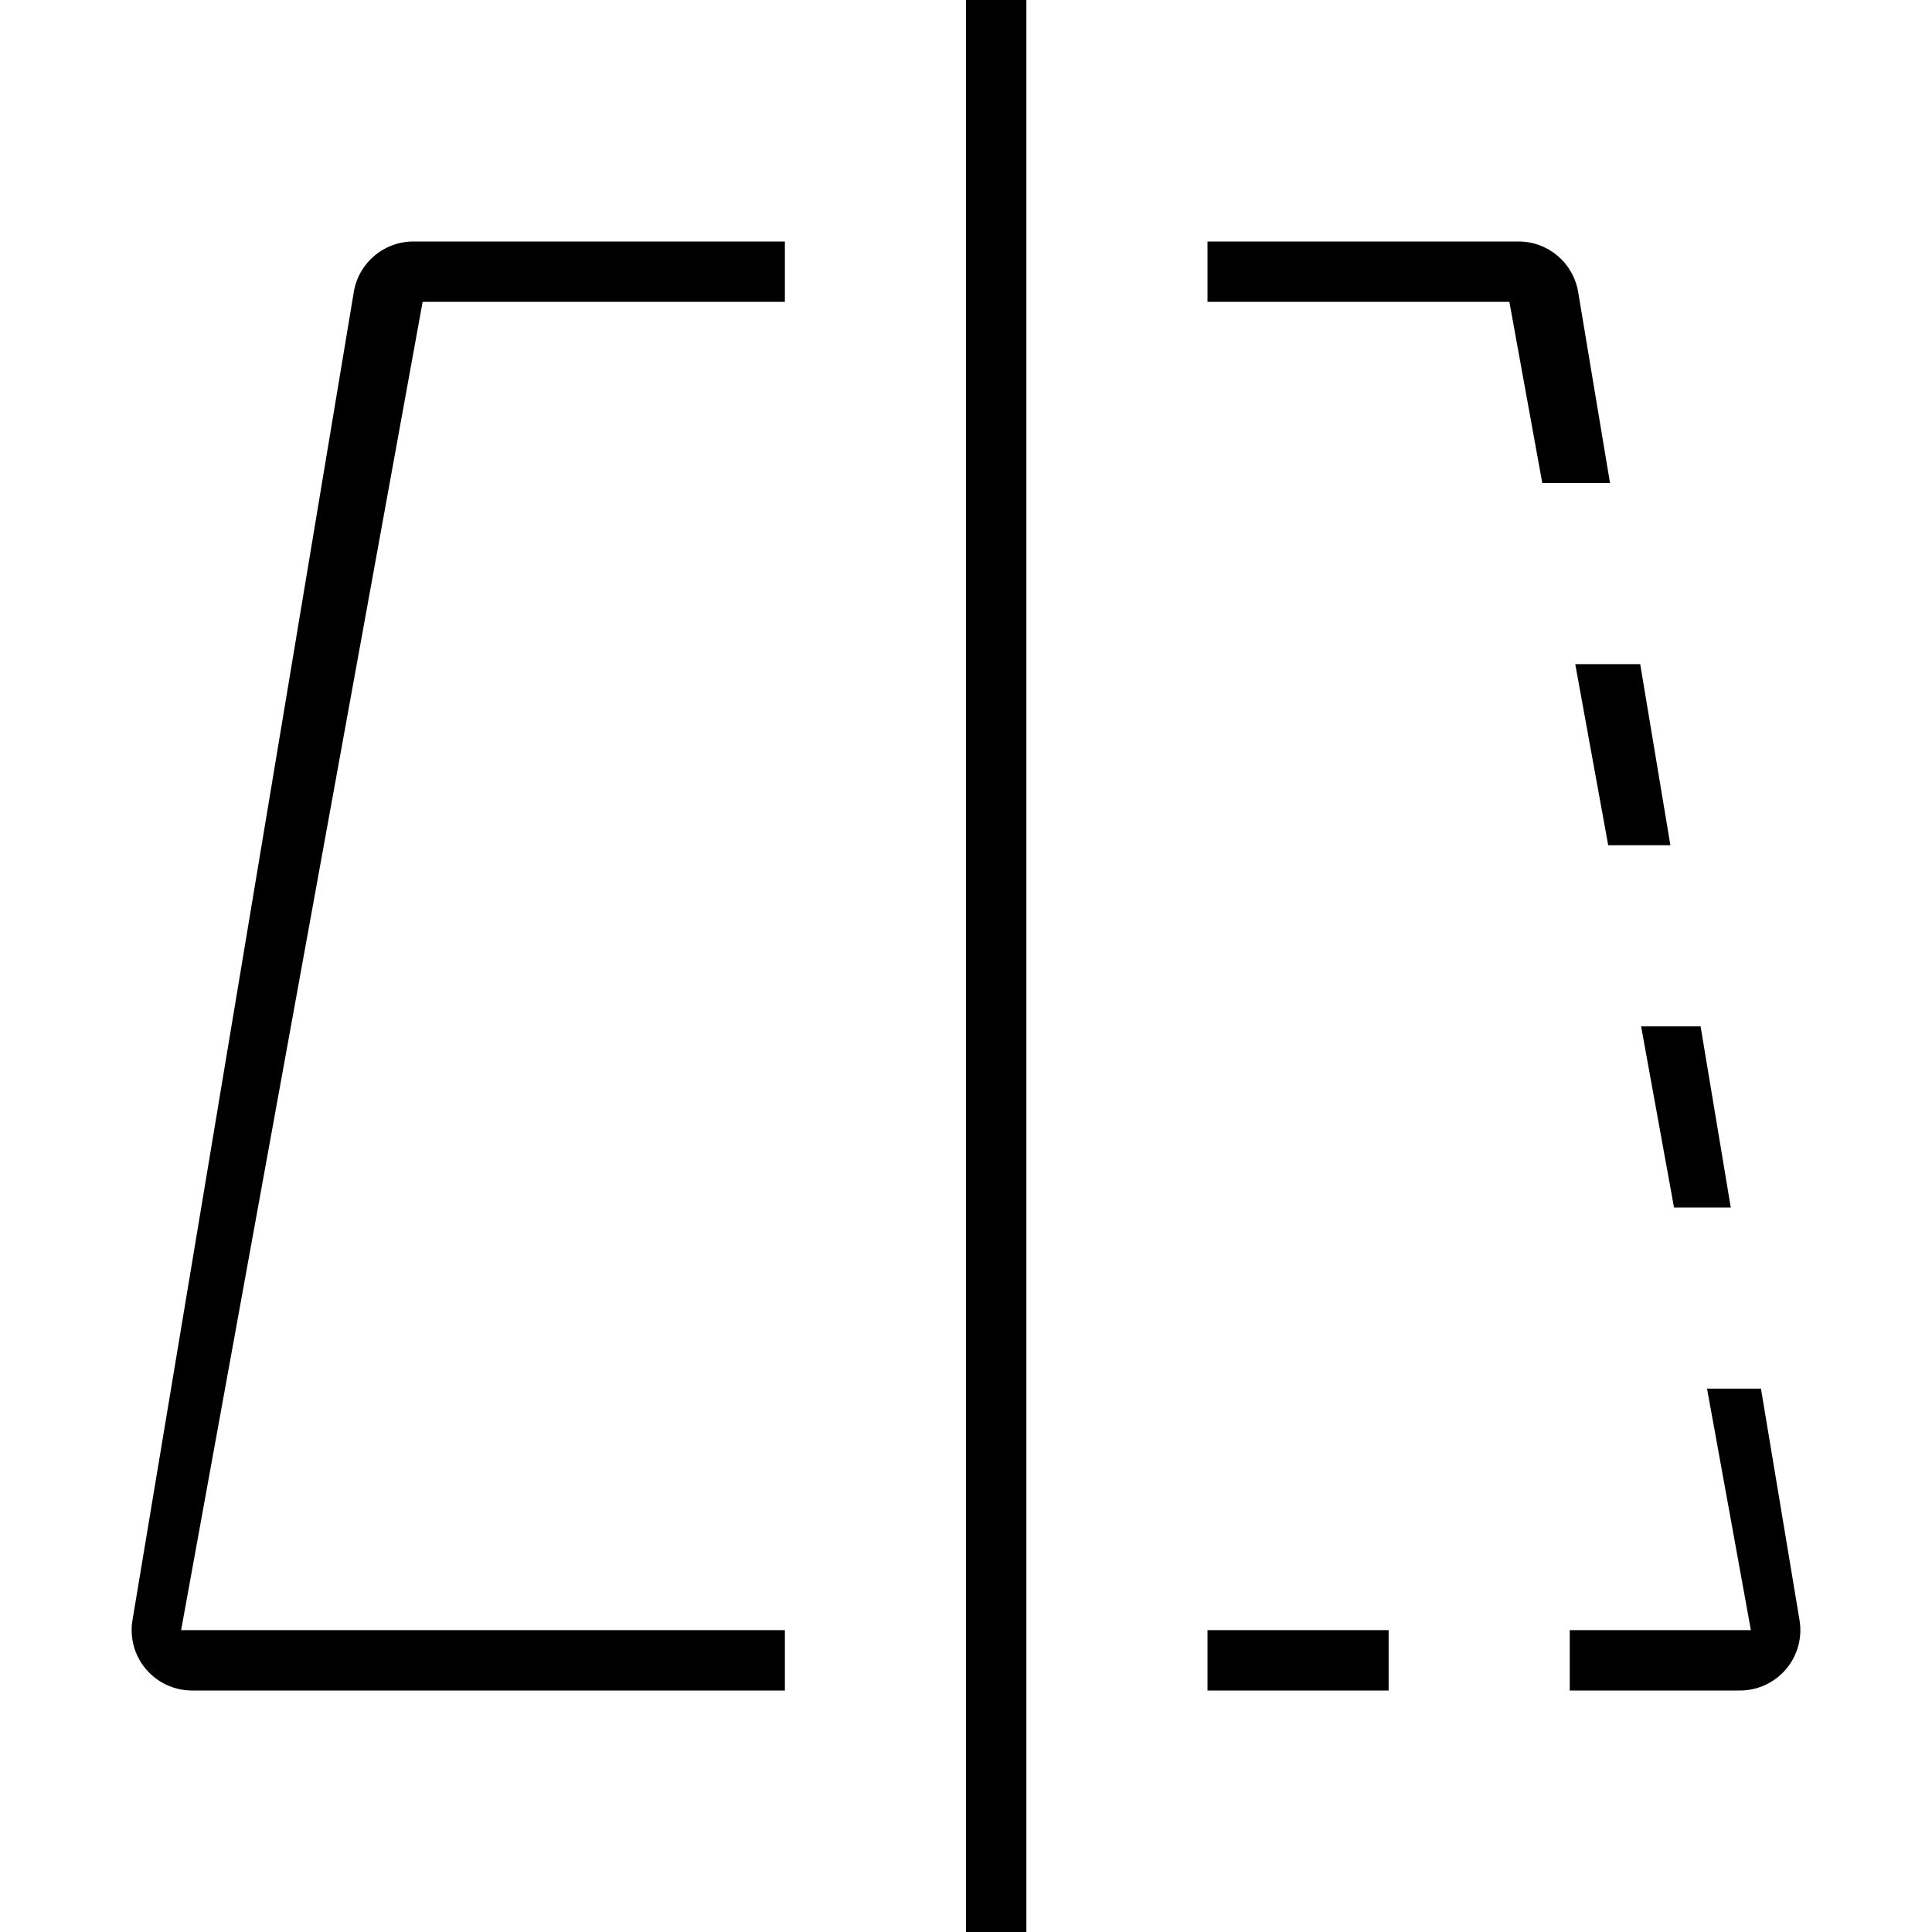
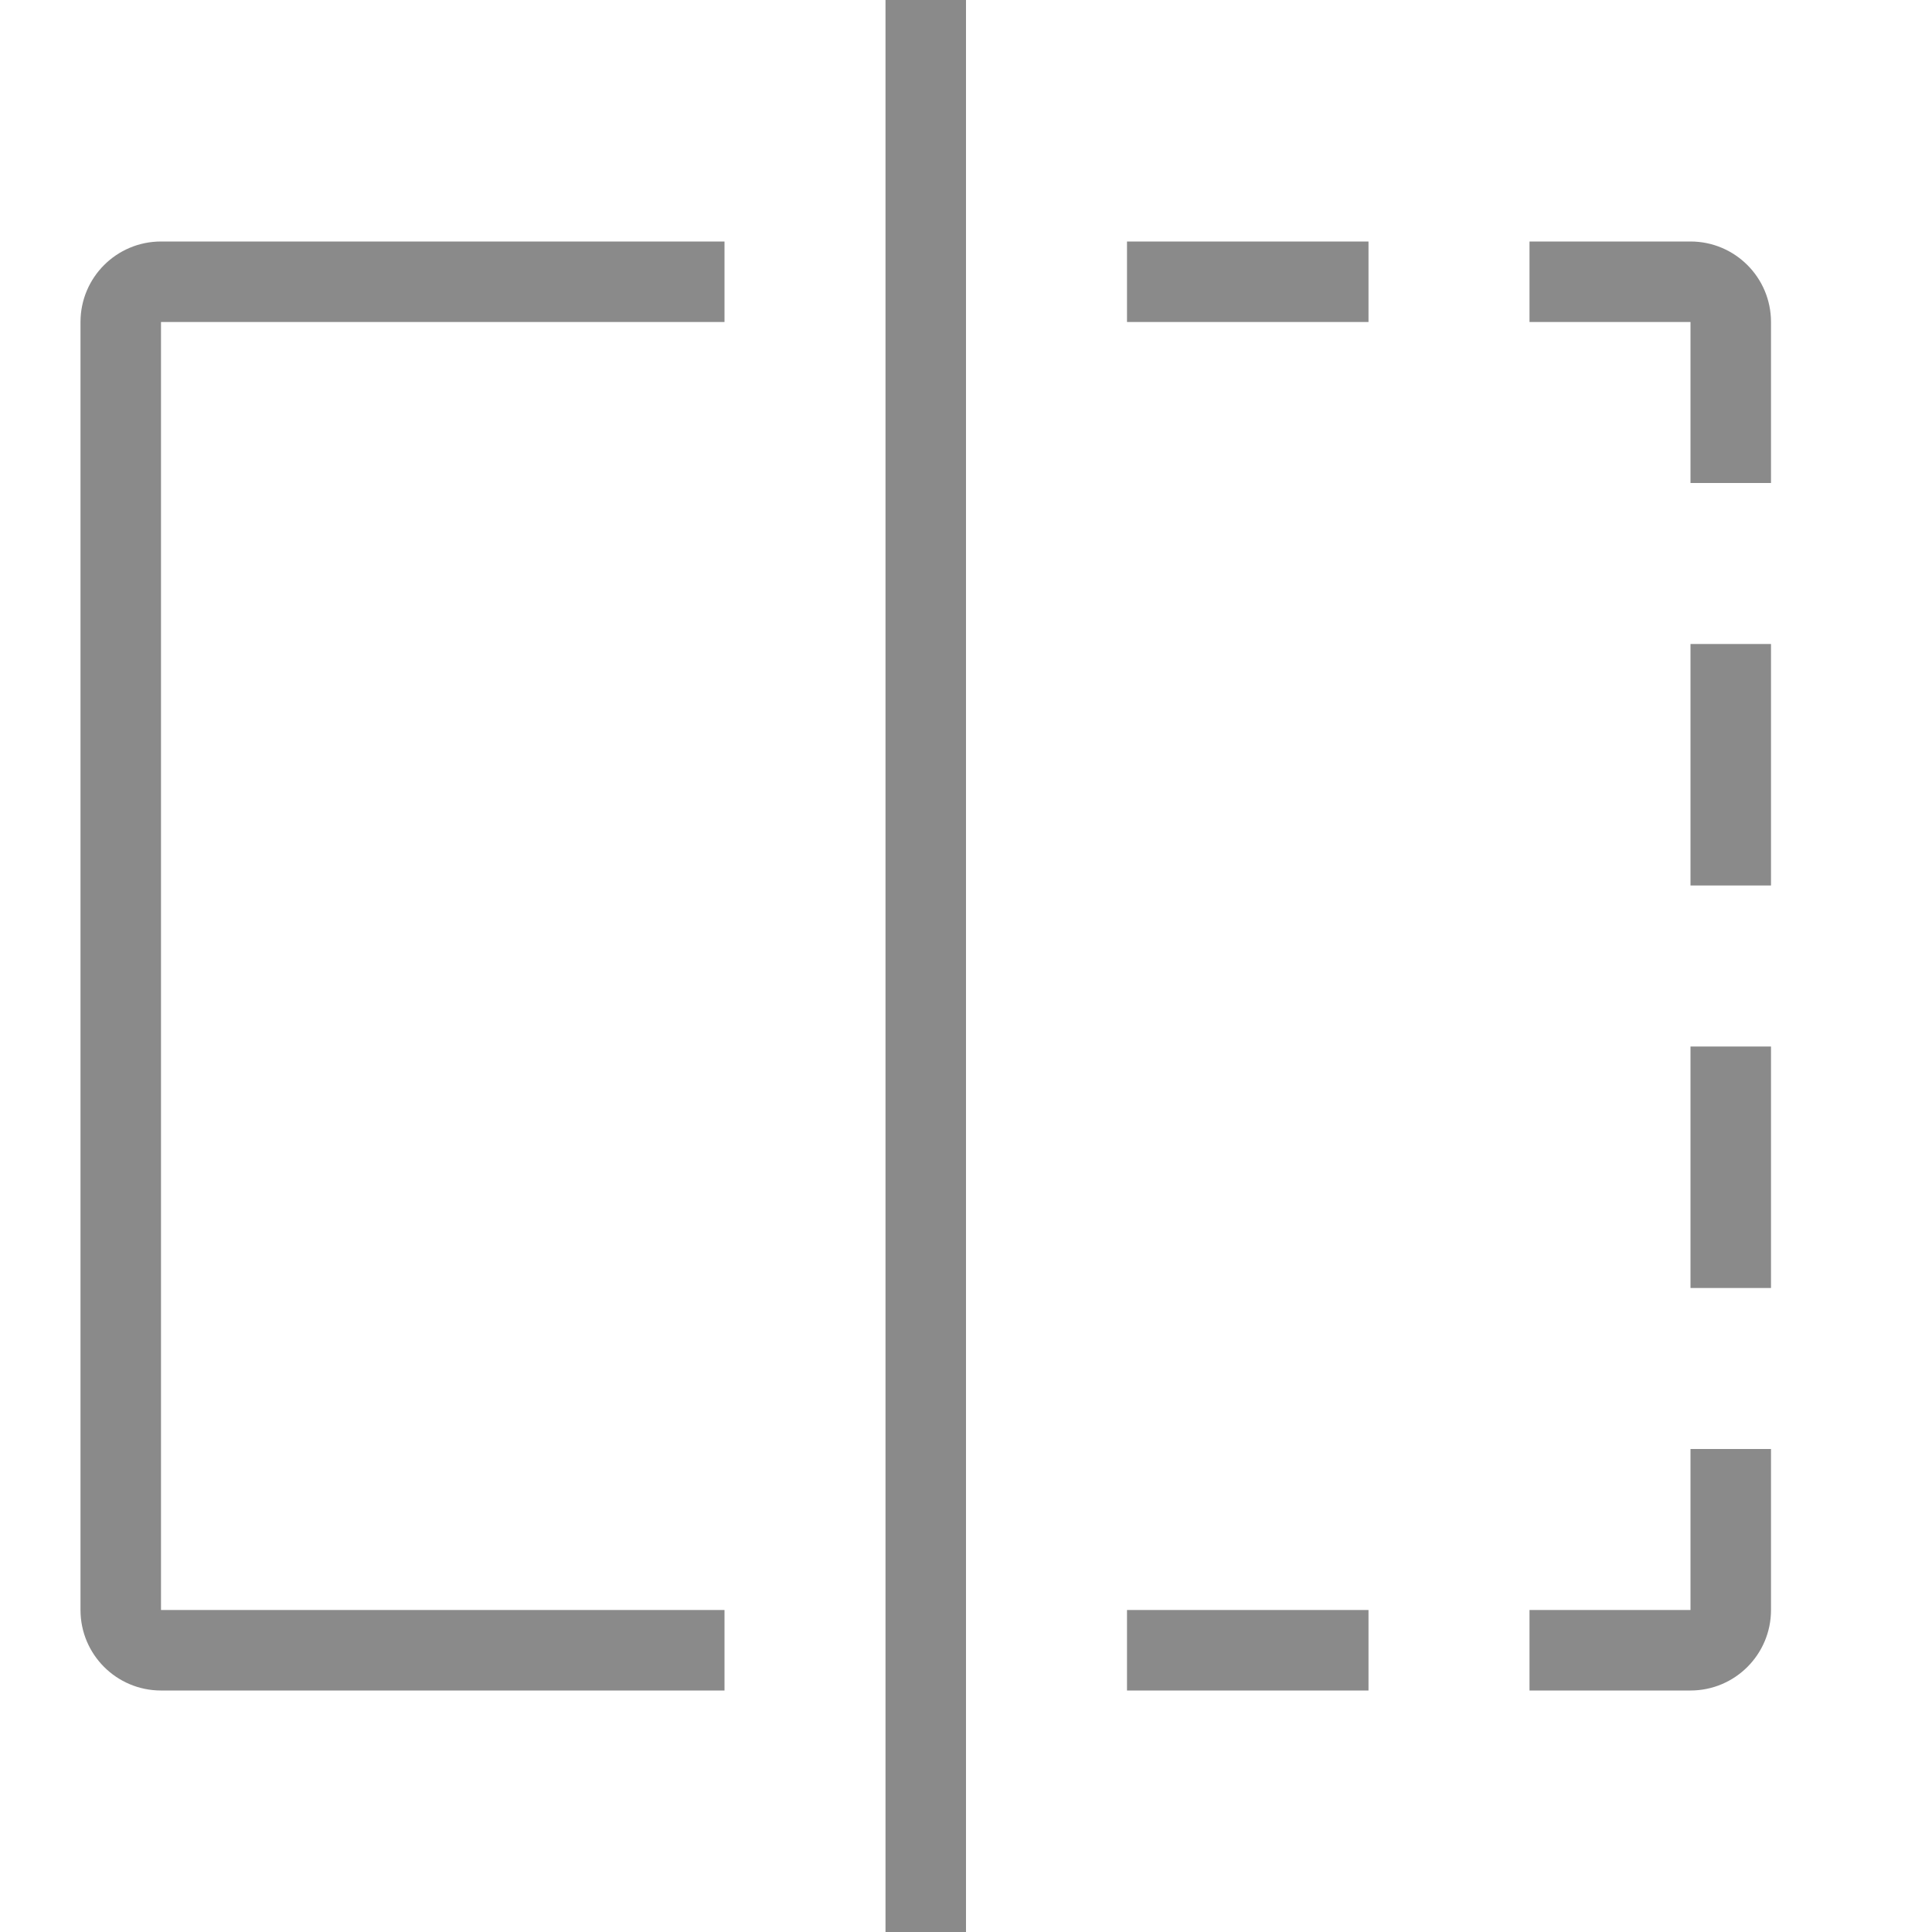
- <svg xmlns="http://www.w3.org/2000/svg" width="32" height="32" viewBox="0 0 32 32">
-   <g fill="none">
-     <path d="M32 32H0V0h32z" />
-     <path fill="#000000" d="M17 32h-1V0h1zM27.167 11l.5 3h-1.03l-.546-3h1.076zm-.5-3h-1.122L25 5h-5V4h5.153a1 1 0 0 1 .986.836L26.667 8zm1.5 9l.5 3h-.94l-.545-3h.985zm1 6l.639 3.836A1 1 0 0 1 28.819 28H26v-1h3l-.726-4h.894zM23 28h-3v-1h3v1zM13 4v1H7L3 27h10v1H3.18a1 1 0 0 1-.986-1.164l3.666-22A1 1 0 0 1 6.847 4H13z" />
+ <svg xmlns="http://www.w3.org/2000/svg" width="24" height="24" viewBox="0 0 24 24">
+   <g fill="none" fill-rule="evenodd">
+     <path d="M0 0h24v24H0z" />
+     <path fill="#8a8a8a" d="M11 0h1v24h-1zM19 21v-1h2v-2h1v2a1 1 0 0 1-1 1h-2zm-2 0h-3v-1h3v1zm5-5h-1v-3h1v3zm0-5h-1V8h1v3zm0-5h-1V4h-2V3h2a1 1 0 0 1 1 1v2zm-5-3v1h-3V3h3zM9 3v1H2v16h7v1H2a1 1 0 0 1-1-1V4a1 1 0 0 1 1-1h7z" />
  </g>
</svg>
